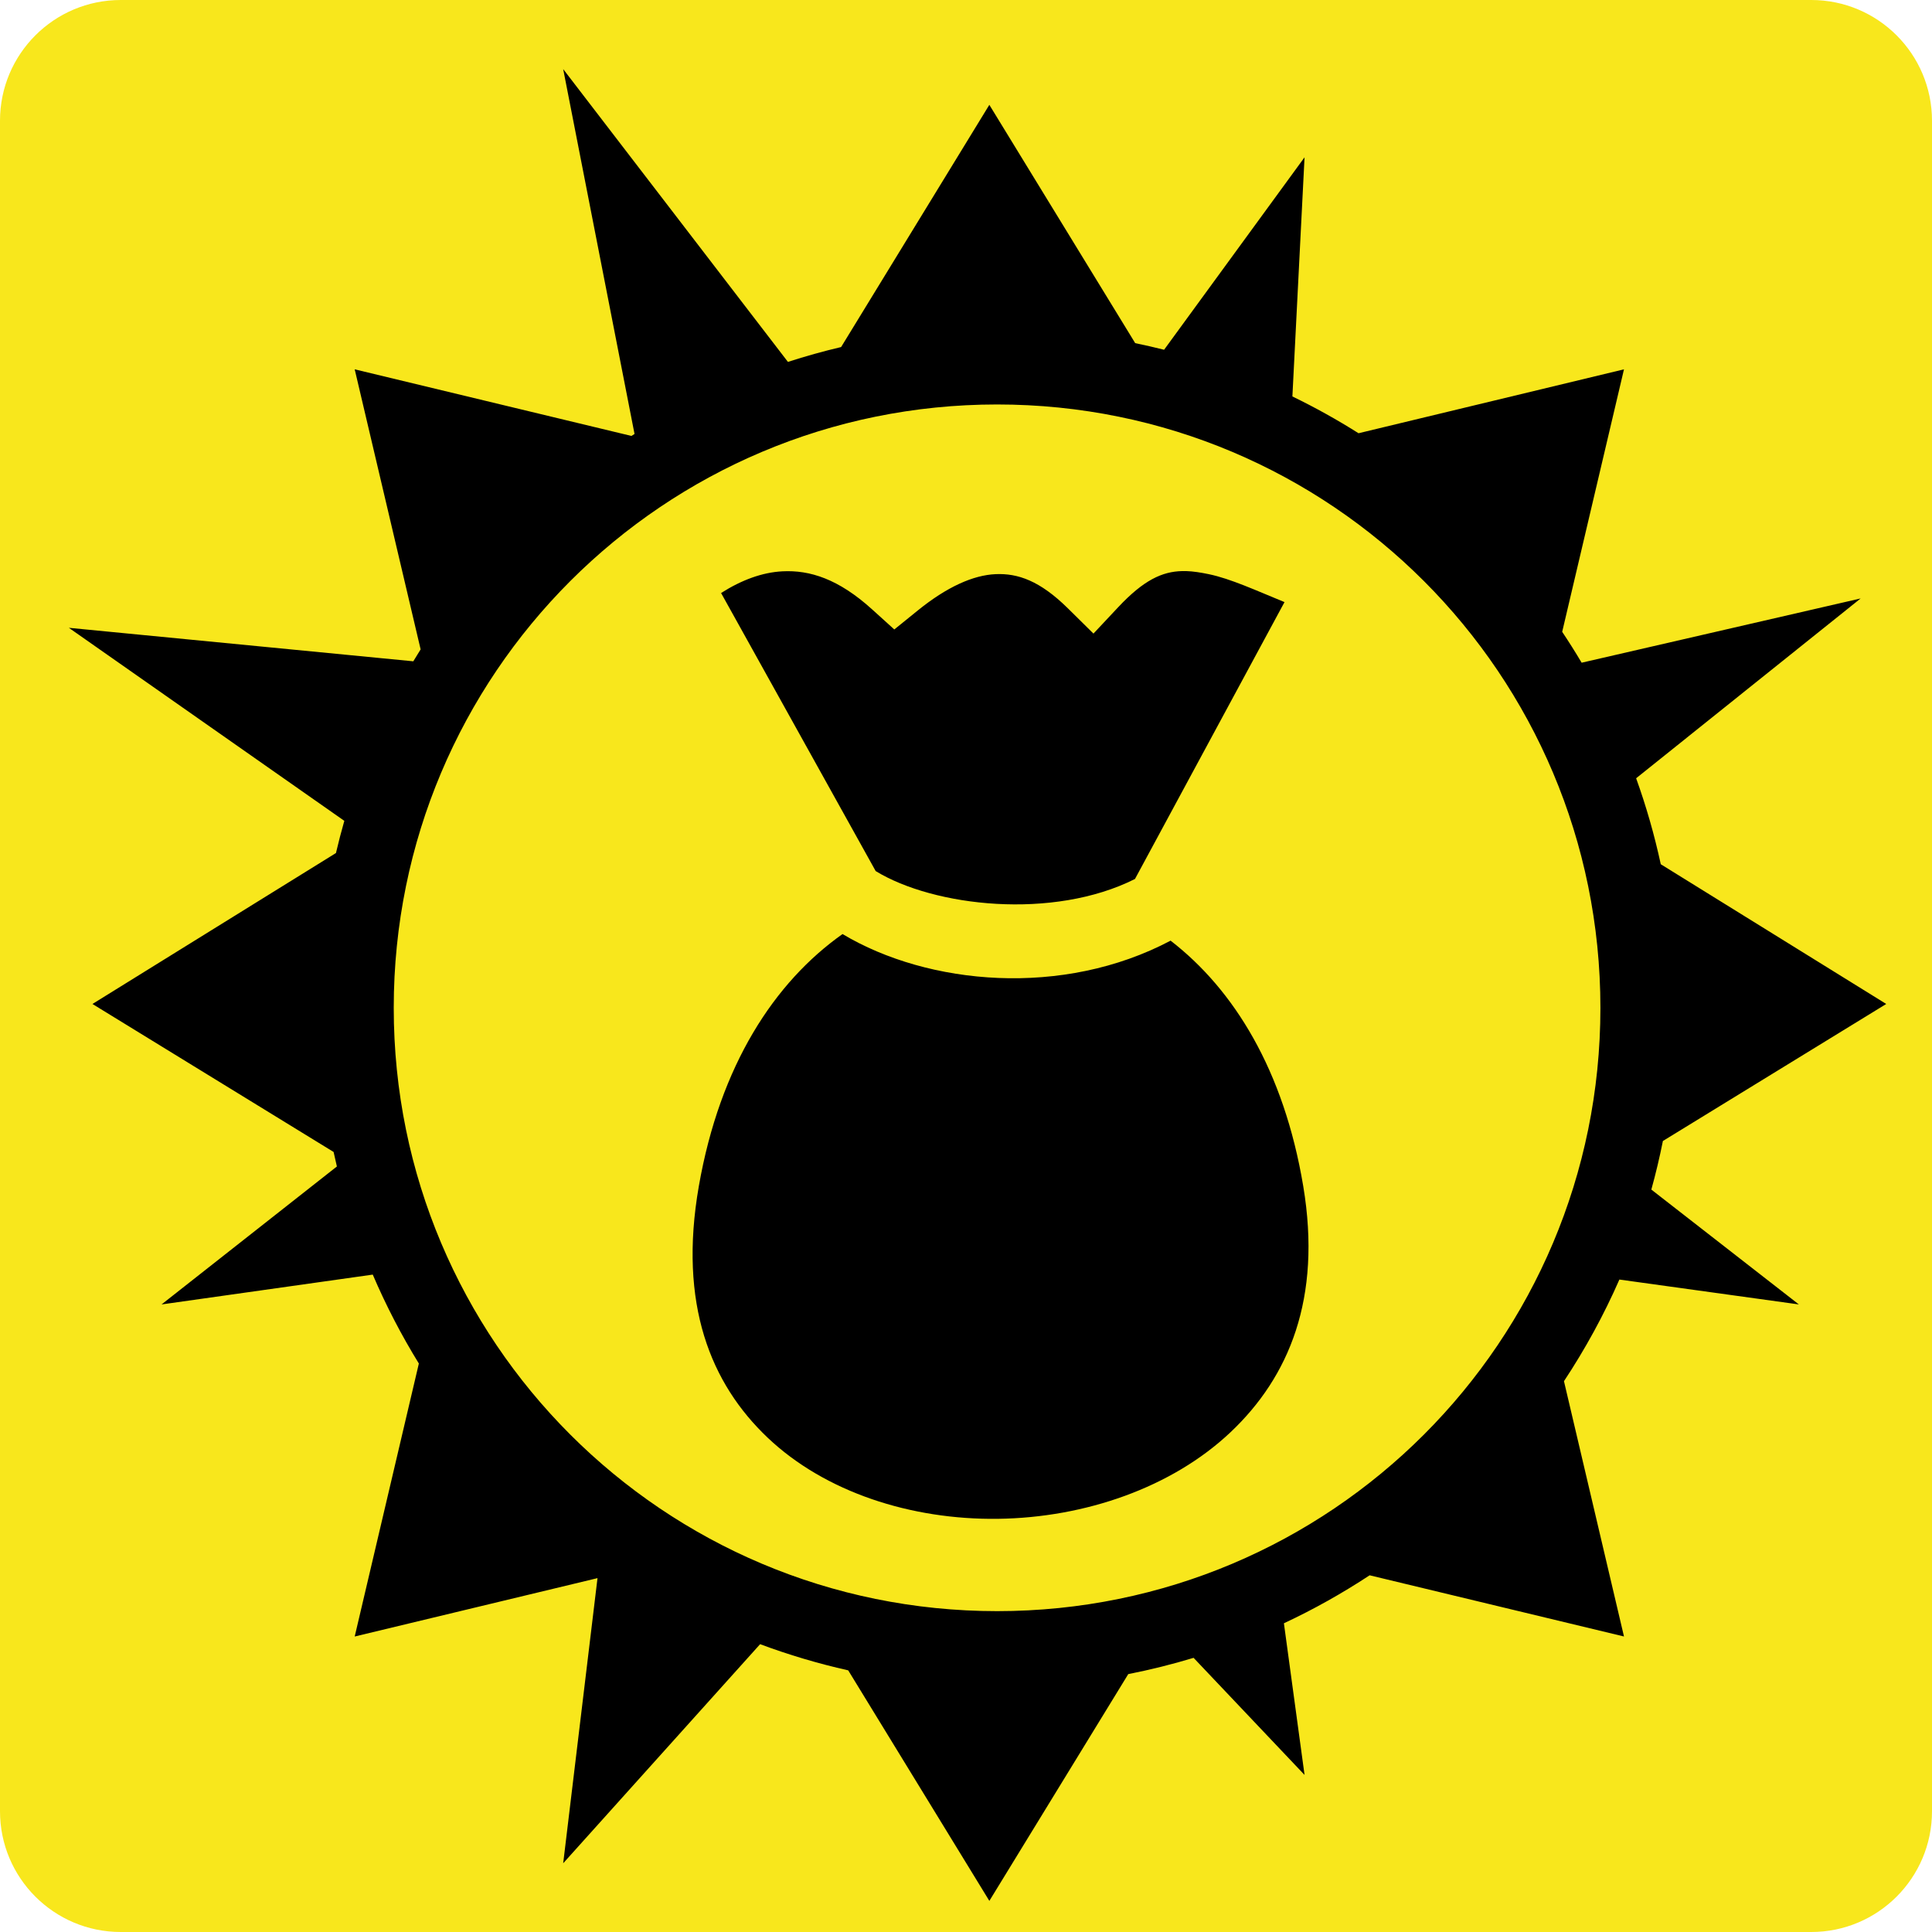
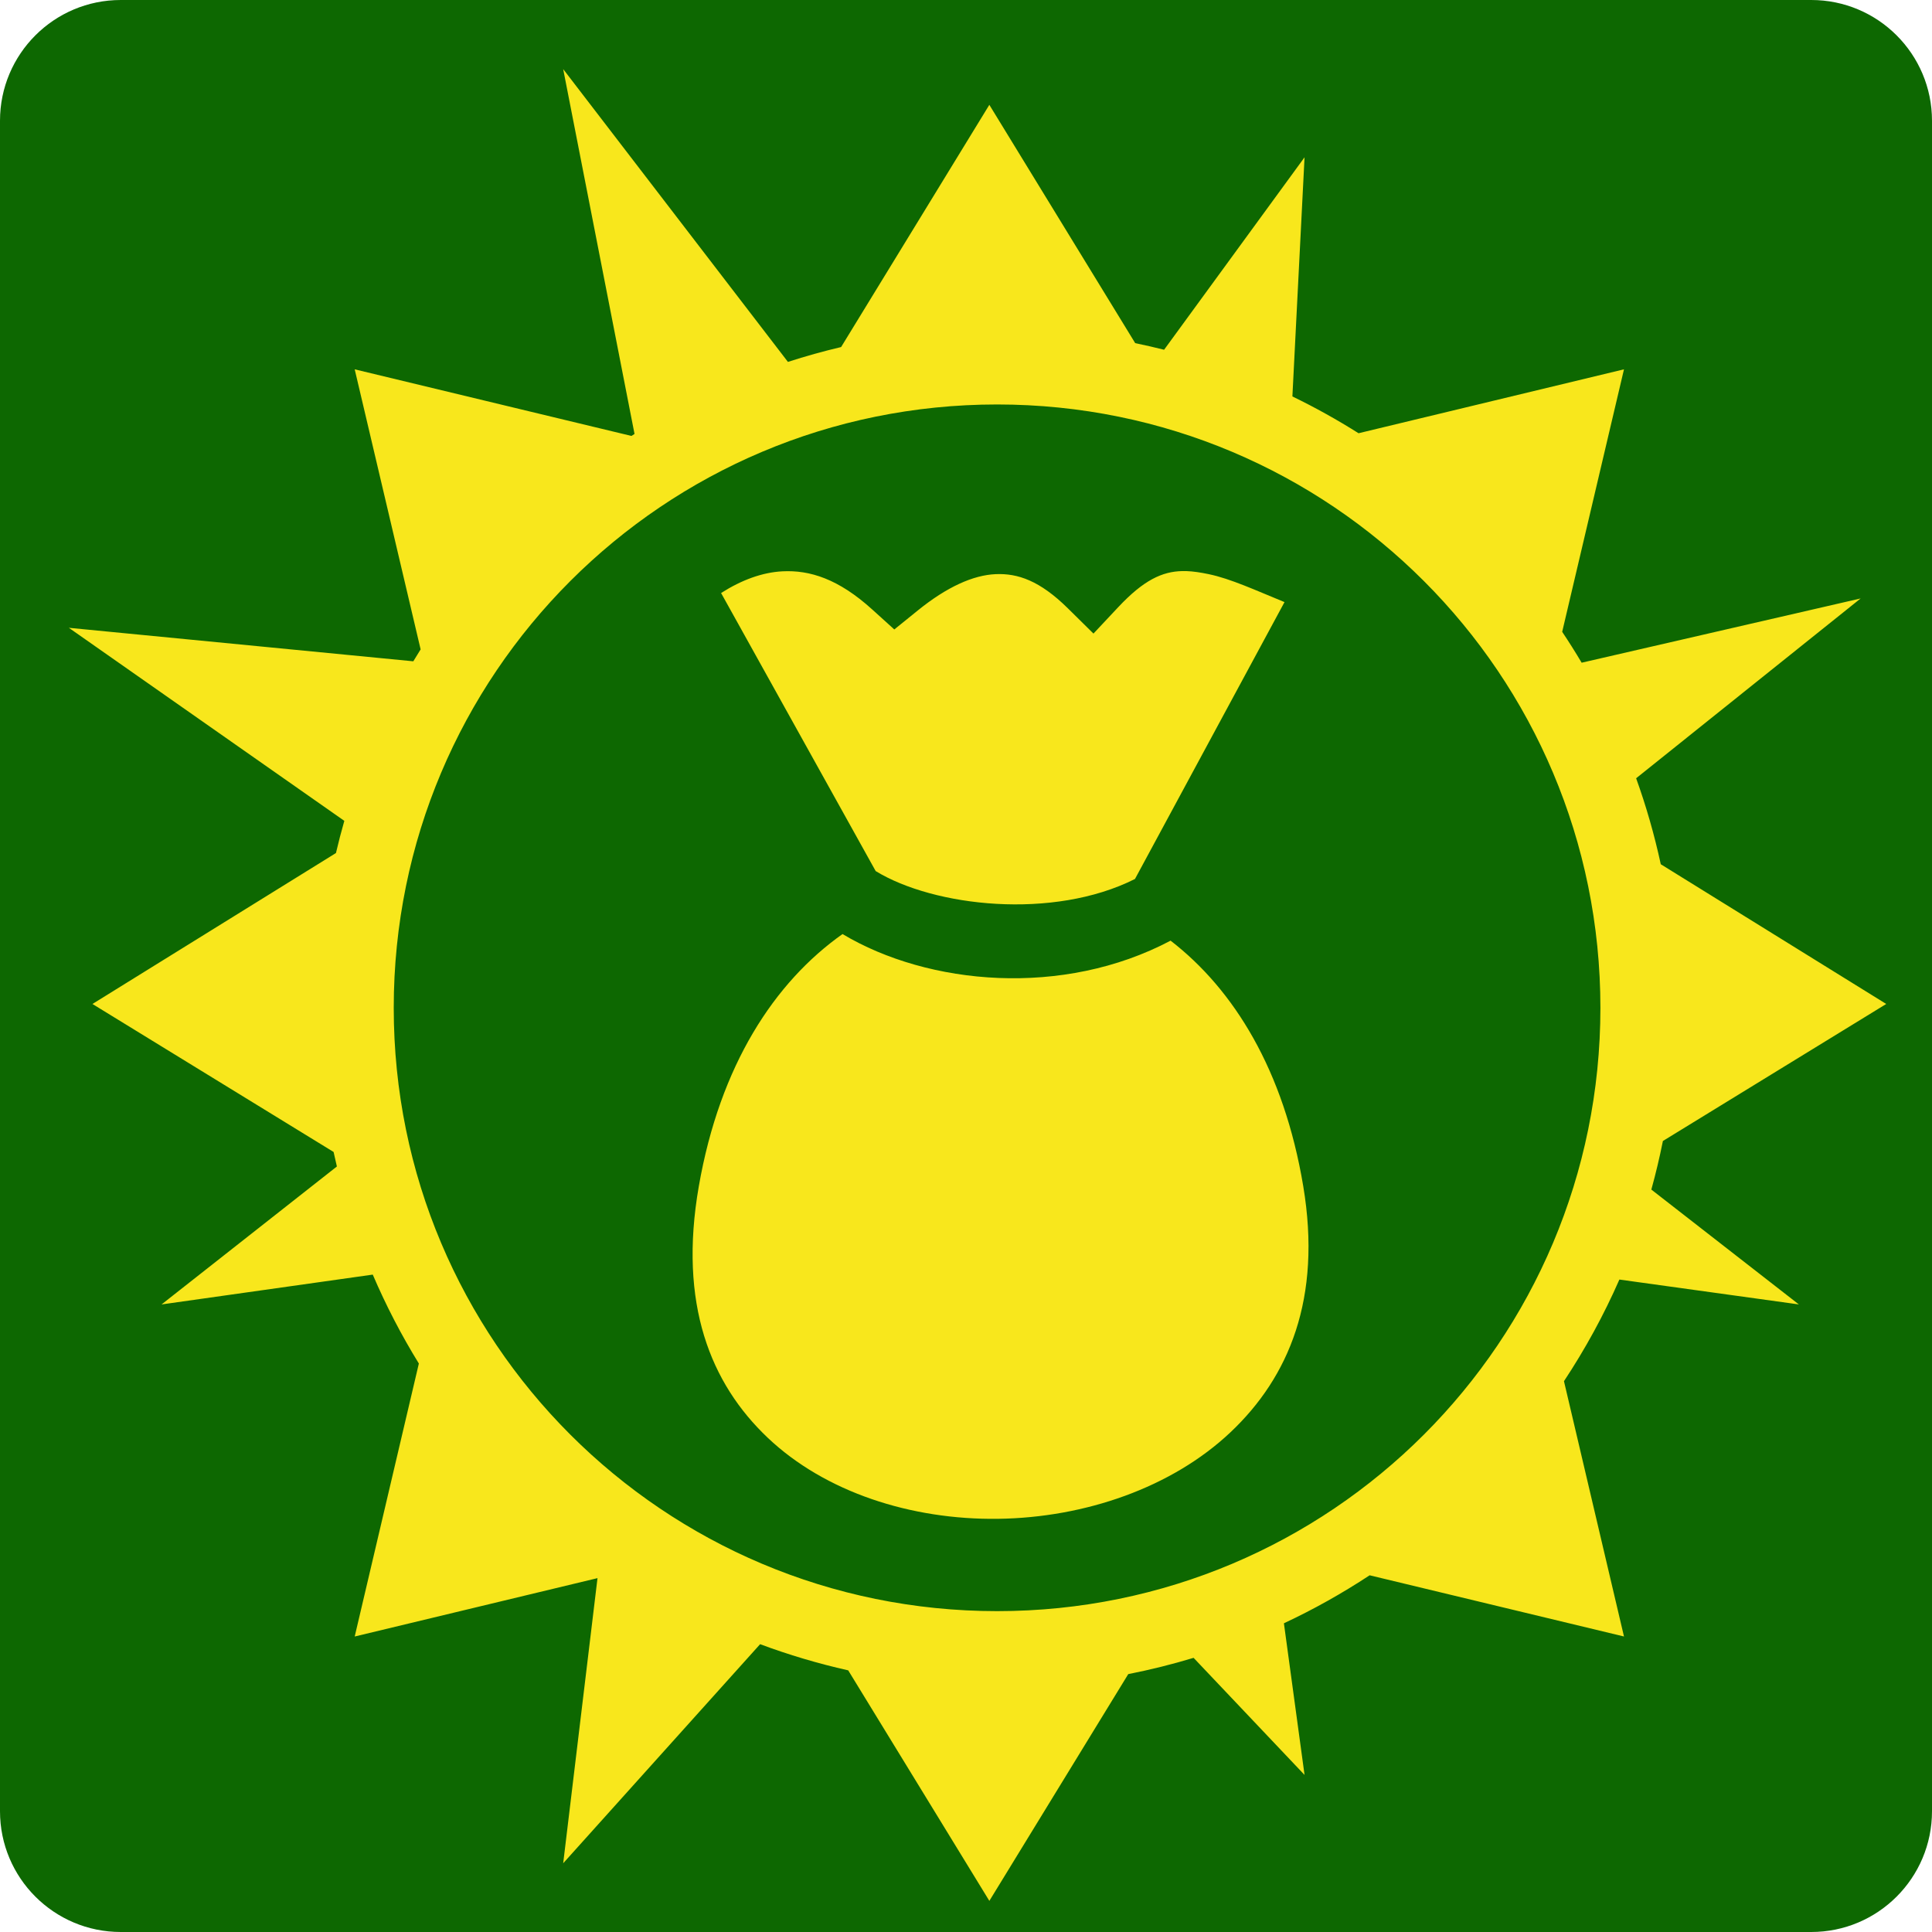
<svg xmlns="http://www.w3.org/2000/svg" style="height: 512px; width: 512px;" viewBox="0 0 512 512">
-   <rect fill="#f8e71c" fill-opacity="1" height="512" width="512" rx="32" ry="32" />
+   <rect fill="#0d6801" fill-opacity="1" height="512" width="512" rx="32" ry="32" />
  <g class="" style="" transform="translate(0,0)">
-     <path d="M149.25 18.313L168.156 115c-.274.174-.54.356-.812.53L94 97.876l17.47 74.22c-.655 1.046-1.306 2.093-1.94 3.155l-91.28-8.875 73 51.156c-.808 2.82-1.546 5.658-2.22 8.532l-64.53 40 63.906 39.22c.28 1.282.57 2.57.875 3.843l-46.468 36.563 55.97-7.907c3.506 8.184 7.588 16.056 12.218 23.564l-17 72.344 64.344-15.47-9.094 75.563 52.188-58.06c7.553 2.82 15.352 5.14 23.343 6.936l37.407 61.094L299 443.656c5.876-1.156 11.655-2.6 17.313-4.312l29.406 31.03-5.47-40.187c7.902-3.694 15.49-7.96 22.72-12.718l67.405 16.217-15.906-67.656c5.62-8.506 10.555-17.504 14.686-26.936l47.563 6.594-39.095-30.438c1.175-4.23 2.192-8.526 3.063-12.875l59.187-36.313-59.75-37.03c-1.686-7.793-3.87-15.397-6.53-22.782l59.5-47.656-73.94 17.03c-1.645-2.777-3.367-5.507-5.155-8.186l16.375-69.563-70.344 16.938c-5.638-3.56-11.49-6.824-17.53-9.75l3.22-63.376-37.22 51c-2.527-.64-5.088-1.215-7.656-1.75l-38.656-63.156-39.282 64.19c-4.772 1.127-9.475 2.438-14.094 3.936L149.25 18.312zm115 88.874c88.423 0 159.875 71.484 159.875 159.907 0 88.423-71.452 159.875-159.875 159.875s-159.906-71.453-159.906-159.876 71.483-159.906 159.906-159.906zm49.03 44.157c-5.278.115-10.207 2.383-16.936 9.562l-6.563 7-6.81-6.72c-7.39-7.28-13.218-9.29-19.126-9.03-5.91.26-12.856 3.336-20.625 9.625l-6.22 5.032-5.906-5.343c-8.9-8.053-16.485-10.44-23.75-10.064-5.288.273-10.775 2.265-16.25 5.75l40.97 73.688c15.445 9.445 47.003 13.015 68.717 2.094l39.626-73.375c-7.51-3.063-14.258-6.202-20.094-7.407-2.112-.436-4.07-.755-5.968-.812-.356-.01-.71-.008-1.063 0zm-90 96.187c-18.017 12.748-32.488 34.71-38.093 66.876-5.436 31.197 3.127 52.266 18.282 66.625 15.154 14.36 37.9 21.77 61 21.47 23.098-.3 46.134-8.31 61.624-22.938 15.49-14.626 24.25-35.456 19.28-65.218-5.132-30.736-18.383-52.115-35.155-65.063-28.498 15.077-64.154 11.872-86.94-1.75z" fill="#000000" fill-opacity="1" />
+     <path d="M149.25 18.313L168.156 115c-.274.174-.54.356-.812.53L94 97.876l17.47 74.22c-.655 1.046-1.306 2.093-1.94 3.155l-91.28-8.875 73 51.156c-.808 2.82-1.546 5.658-2.22 8.532l-64.53 40 63.906 39.22c.28 1.282.57 2.57.875 3.843l-46.468 36.563 55.97-7.907c3.506 8.184 7.588 16.056 12.218 23.564l-17 72.344 64.344-15.47-9.094 75.563 52.188-58.06c7.553 2.82 15.352 5.14 23.343 6.936l37.407 61.094L299 443.656c5.876-1.156 11.655-2.6 17.313-4.312l29.406 31.03-5.47-40.187c7.902-3.694 15.49-7.96 22.72-12.718l67.405 16.217-15.906-67.656c5.62-8.506 10.555-17.504 14.686-26.936l47.563 6.594-39.095-30.438c1.175-4.23 2.192-8.526 3.063-12.875l59.187-36.313-59.75-37.03c-1.686-7.793-3.87-15.397-6.53-22.782l59.5-47.656-73.94 17.03c-1.645-2.777-3.367-5.507-5.155-8.186l16.375-69.563-70.344 16.938c-5.638-3.56-11.49-6.824-17.53-9.75l3.22-63.376-37.22 51c-2.527-.64-5.088-1.215-7.656-1.75l-38.656-63.156-39.282 64.19c-4.772 1.127-9.475 2.438-14.094 3.936L149.25 18.312zm115 88.874c88.423 0 159.875 71.484 159.875 159.907 0 88.423-71.452 159.875-159.875 159.875s-159.906-71.453-159.906-159.876 71.483-159.906 159.906-159.906zm49.03 44.157c-5.278.115-10.207 2.383-16.936 9.562l-6.563 7-6.81-6.72c-7.39-7.28-13.218-9.29-19.126-9.03-5.91.26-12.856 3.336-20.625 9.625l-6.22 5.032-5.906-5.343c-8.9-8.053-16.485-10.44-23.75-10.064-5.288.273-10.775 2.265-16.25 5.75l40.97 73.688c15.445 9.445 47.003 13.015 68.717 2.094l39.626-73.375c-7.51-3.063-14.258-6.202-20.094-7.407-2.112-.436-4.07-.755-5.968-.812-.356-.01-.71-.008-1.063 0zm-90 96.187c-18.017 12.748-32.488 34.71-38.093 66.876-5.436 31.197 3.127 52.266 18.282 66.625 15.154 14.36 37.9 21.77 61 21.47 23.098-.3 46.134-8.31 61.624-22.938 15.49-14.626 24.25-35.456 19.28-65.218-5.132-30.736-18.383-52.115-35.155-65.063-28.498 15.077-64.154 11.872-86.94-1.75z" fill="#f8e71c" fill-opacity="1" />
  </g>
</svg>
